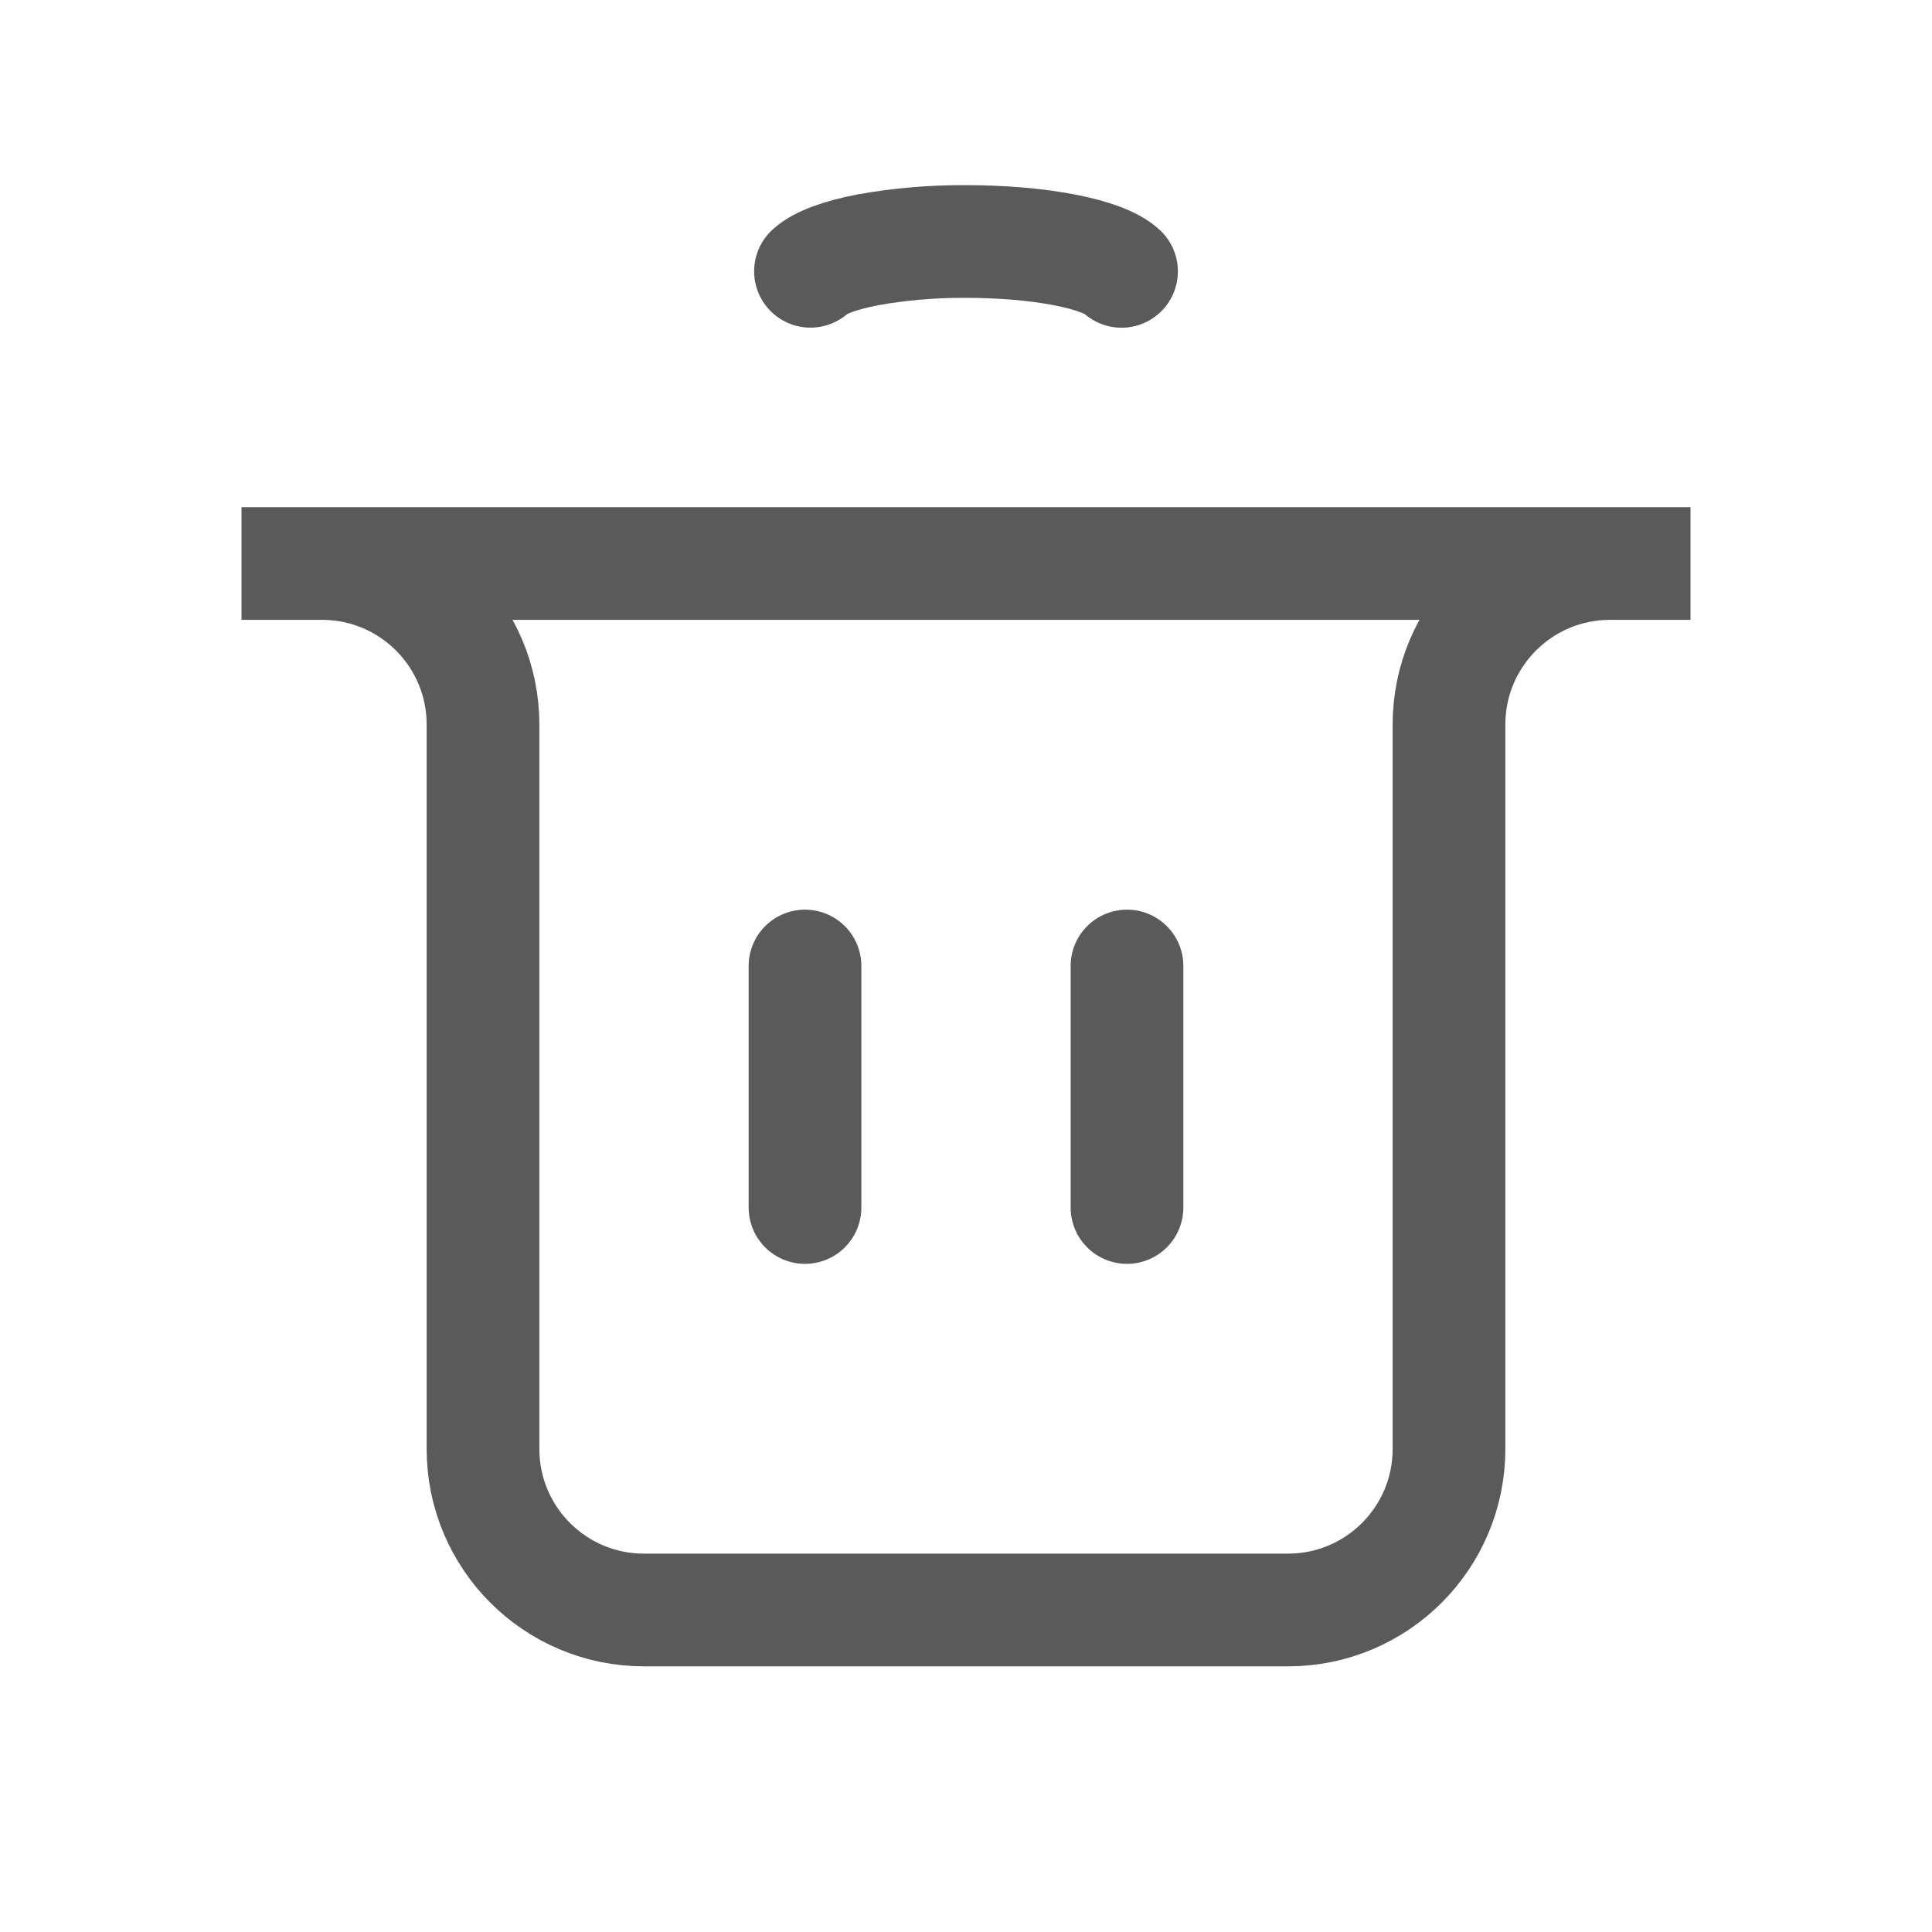
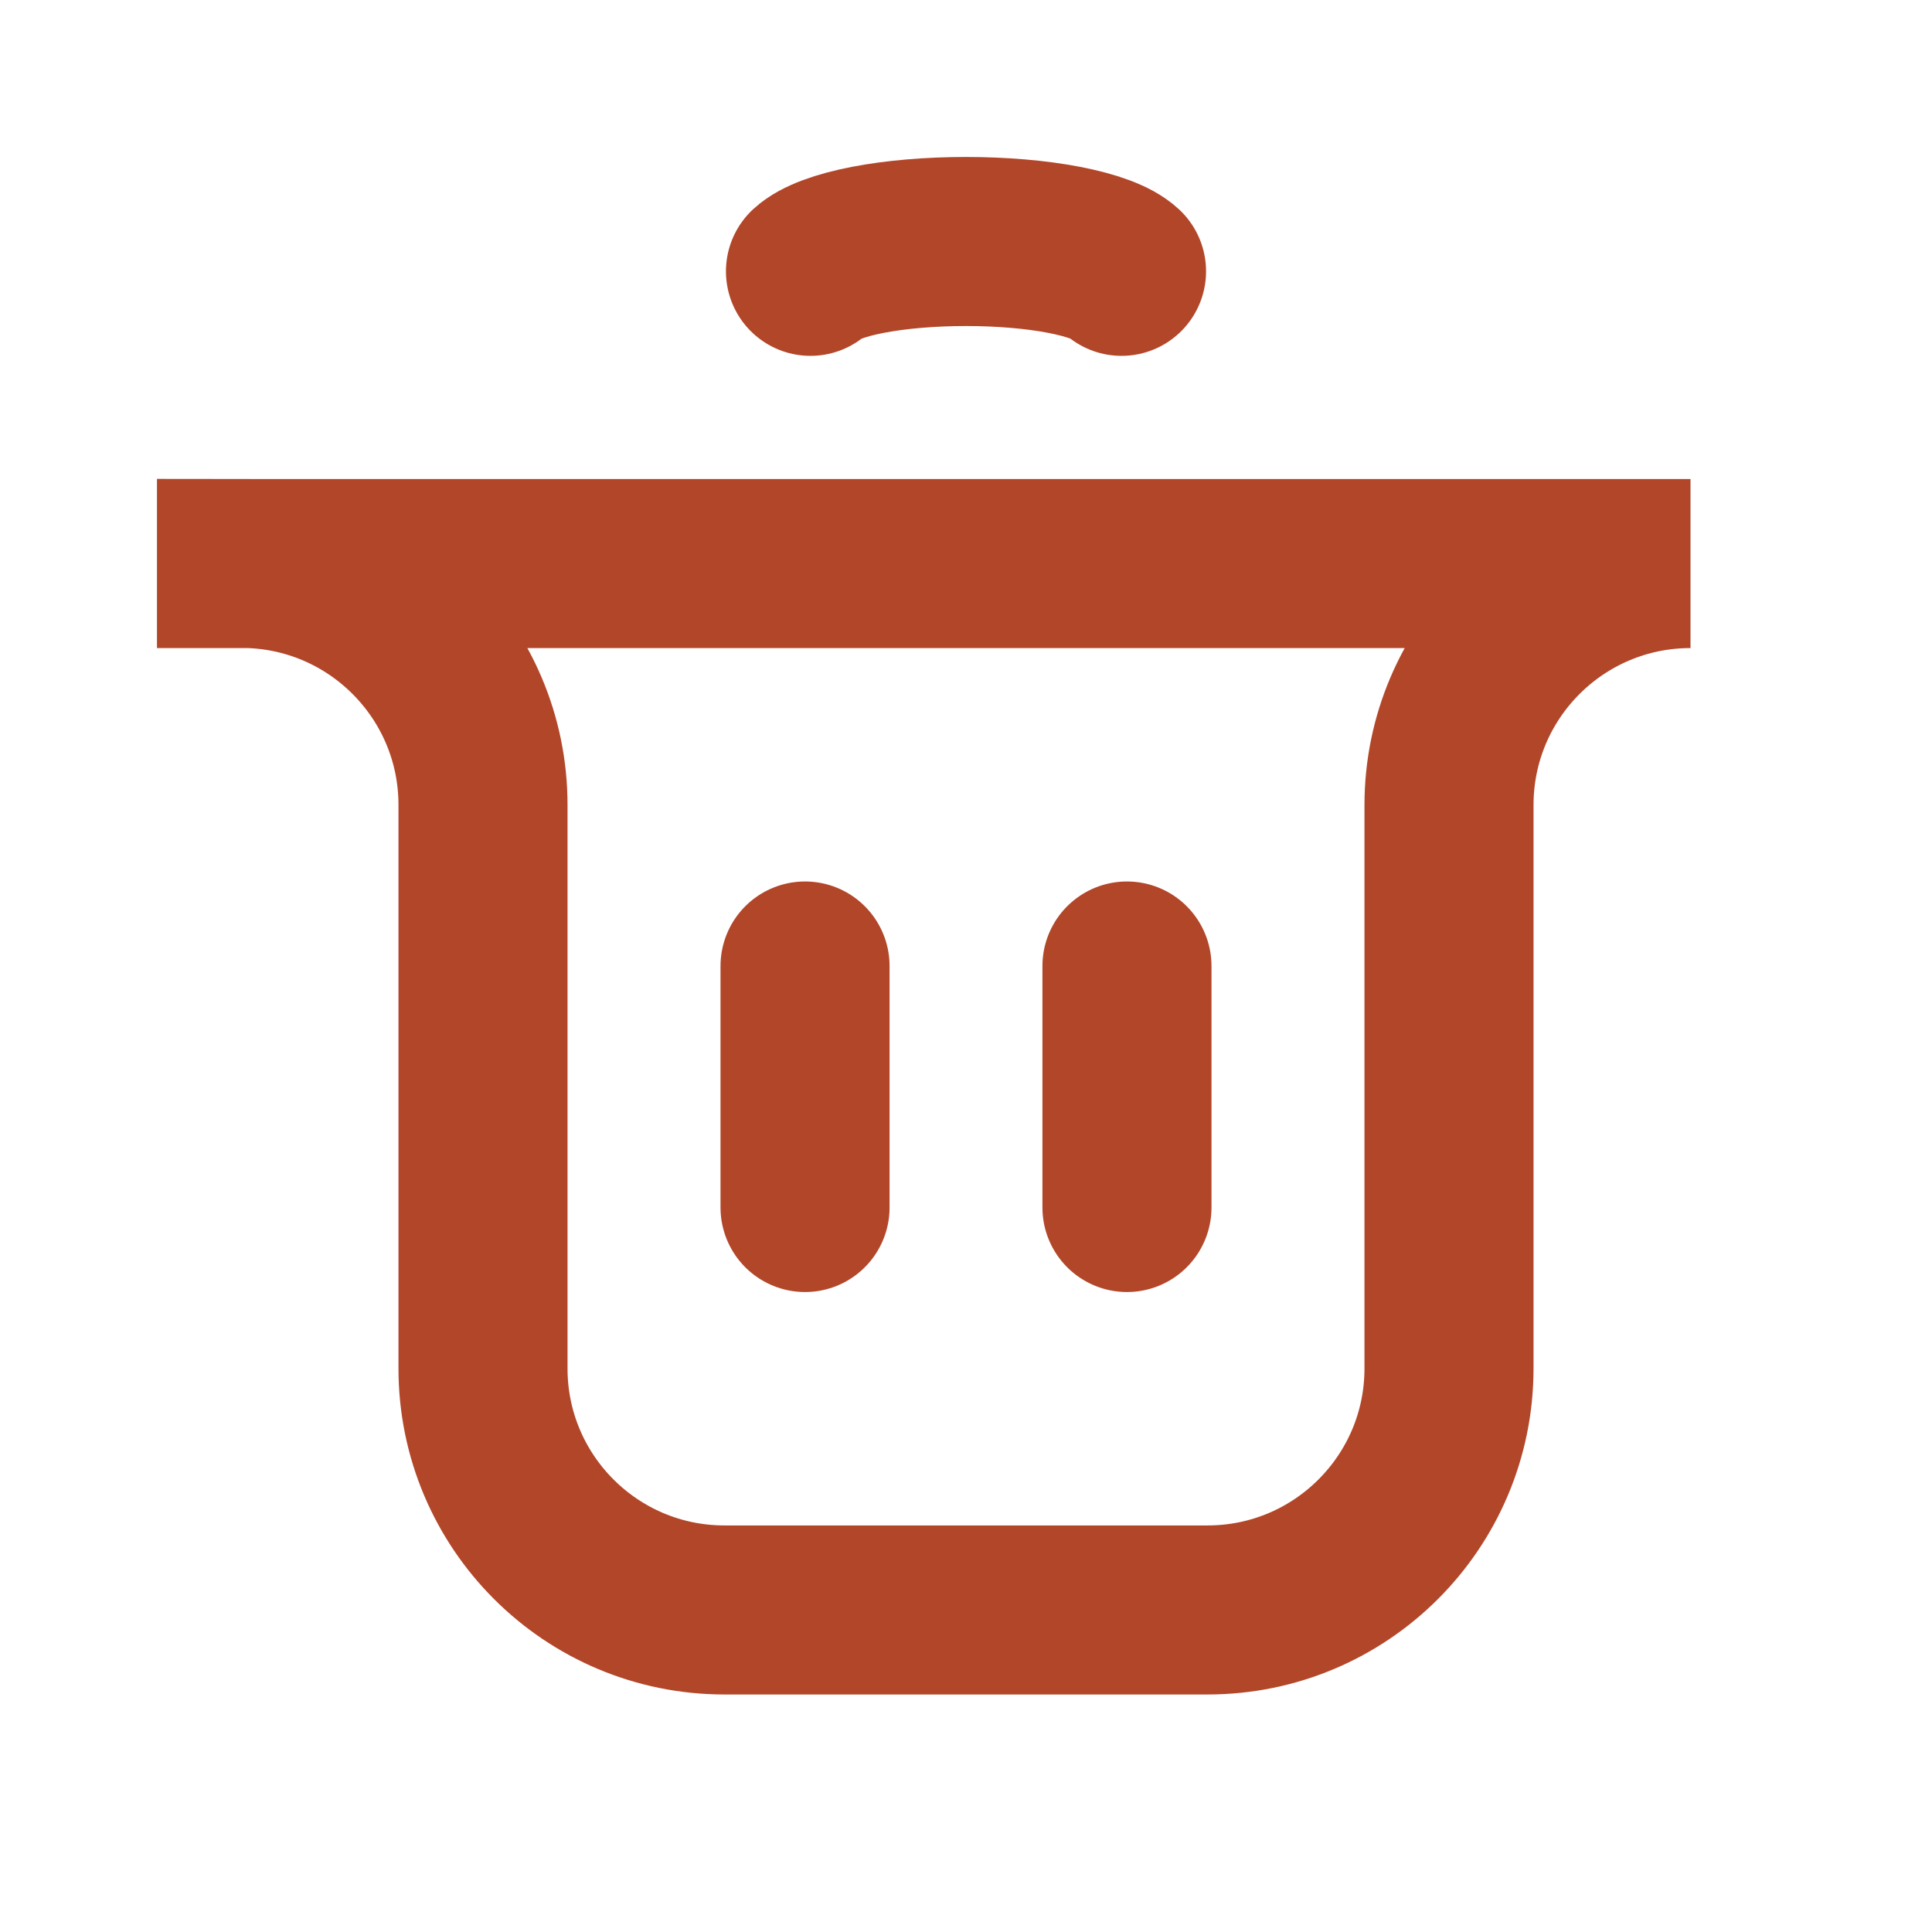
- <svg xmlns="http://www.w3.org/2000/svg" width="24" height="24" viewBox="0 0 24 24" fill="none">
-   <path d="M10 15v-3M14 15v-3M3 7h18-1a2 2 0 0 0-2 2v9a2 2 0 0 1-2 2H8a2 2 0 0 1-2-2V9a2 2 0 0 0-2-2H3zM10.068 3.37c.114-.106.365-.2.715-.267A6.68 6.68 0 0 1 12 3c.44 0 .868.036 1.217.103.35.067.6.161.715.268" stroke="#5A5A5A" stroke-width="1.4" stroke-linecap="round" />
+ <svg xmlns="http://www.w3.org/2000/svg" width="16" height="16" viewBox="0 0 16 16" fill="none">
+   <path d="M6.667 10V8M9.333 10V8M2 4.667h12v0a2 2 0 0 0-2 2v4.666a2 2 0 0 1-2 2H6a2 2 0 0 1-2-2V6.666a2 2 0 0 0-2-2v0zM6.712 2.247c.076-.07.243-.133.476-.178C7.421 2.024 7.706 2 8 2c.293 0 .579.024.812.069.232.045.4.107.476.178" stroke="#B24629" stroke-width="1.4" stroke-linecap="round" />
</svg>
